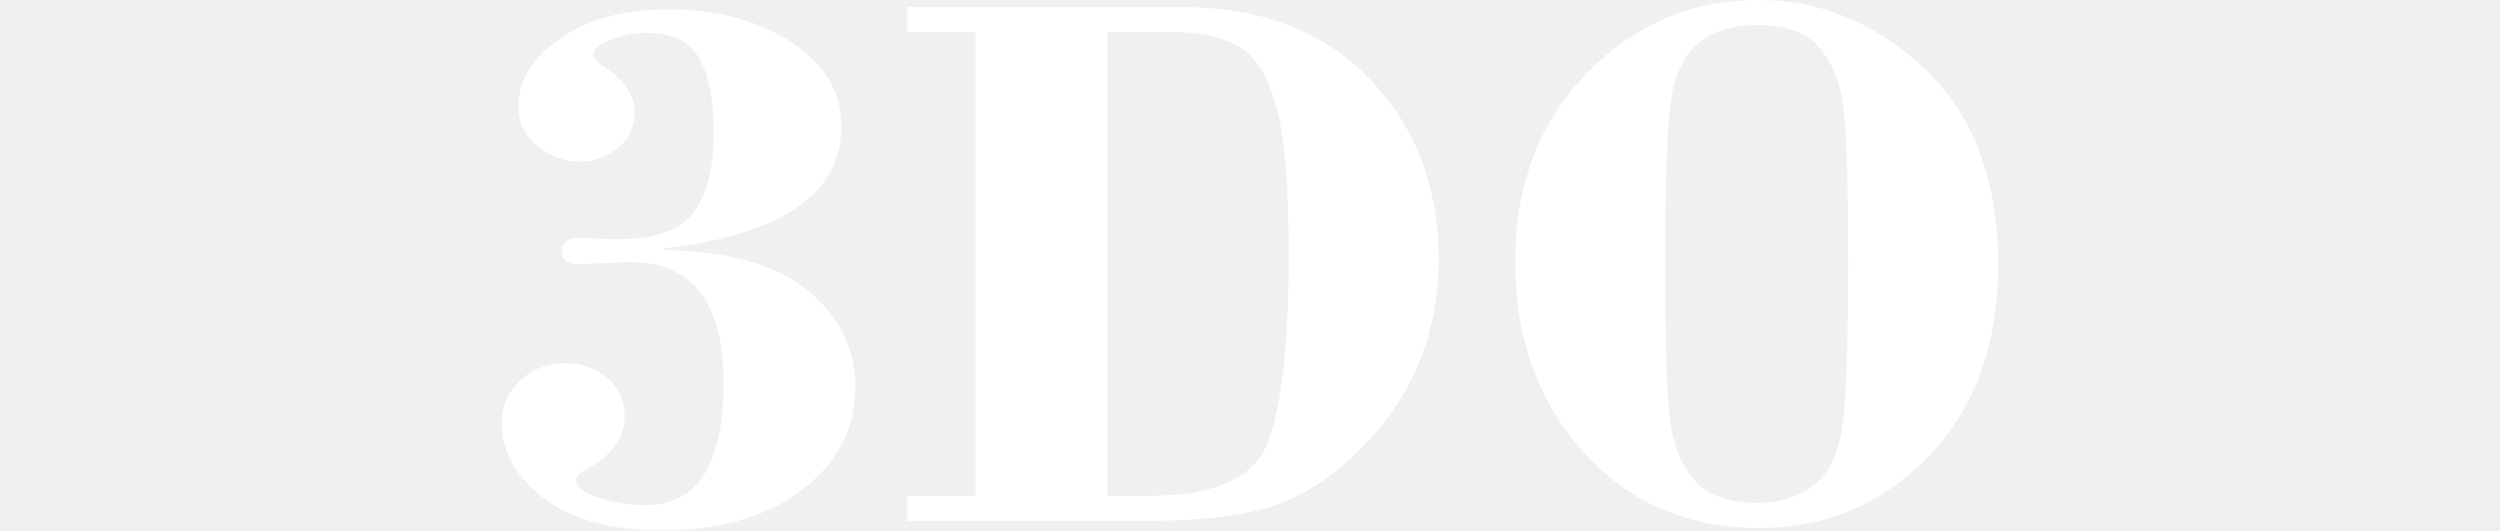
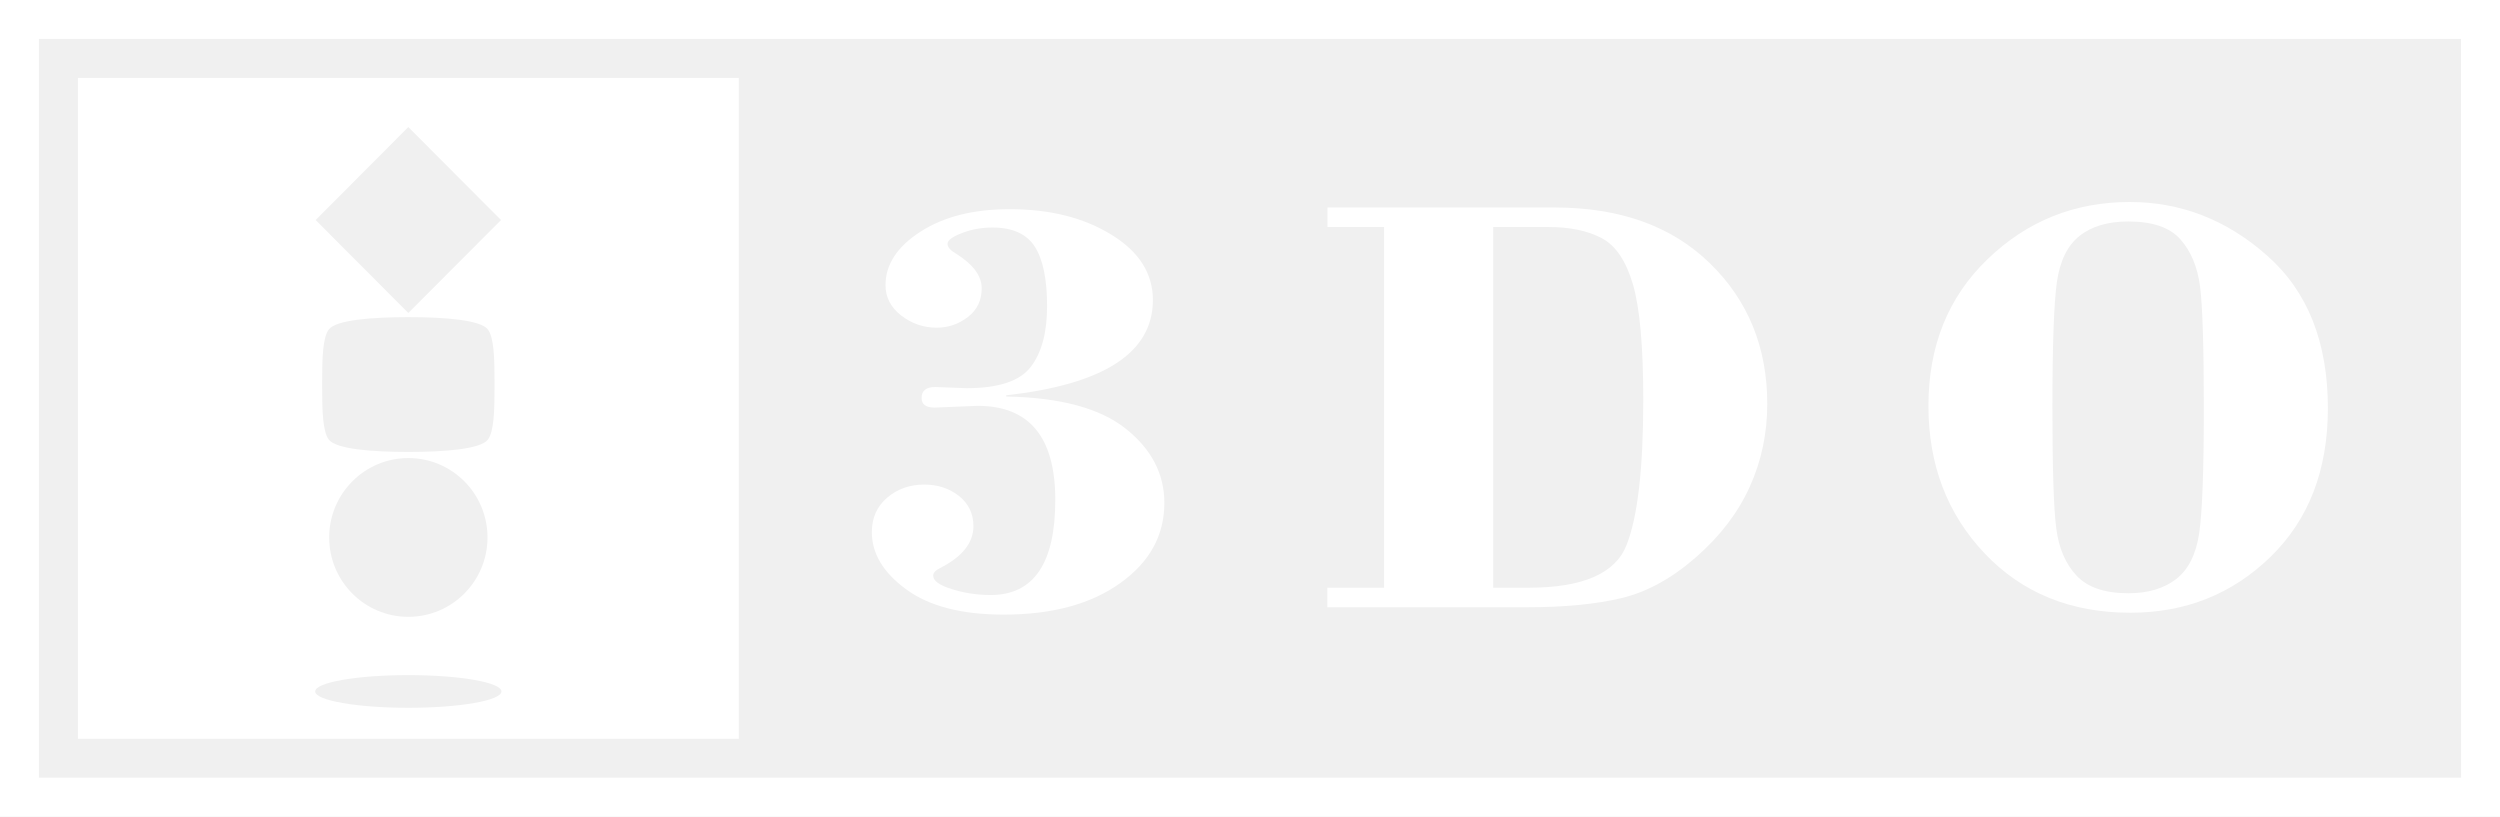
- <svg xmlns="http://www.w3.org/2000/svg" id="svg2" version="1.1" viewBox="0 0 264 56">
-   <path d="M 70.153 26.237 L 70.153 26.399 C 77.039 26.535 82.124 27.991 85.407 30.767 C 88.69 33.543 90.332 36.9 90.332 40.833 C 90.332 45.227 88.466 48.854 84.727 51.707 C 80.995 54.569 76.022 56 69.824 56 C 64.467 56 60.327 54.858 57.396 52.584 C 54.465 50.311 53 47.723 53 44.809 C 53 42.877 53.657 41.31 54.97 40.126 C 56.283 38.942 57.861 38.355 59.695 38.355 C 61.416 38.355 62.898 38.875 64.123 39.904 C 65.356 40.944 65.964 42.315 65.964 44.01 C 65.964 46.275 64.539 48.173 61.68 49.707 C 61.12 50.004 60.832 50.345 60.832 50.72 C 60.832 51.418 61.632 52.031 63.242 52.559 C 64.843 53.087 66.477 53.343 68.158 53.343 C 73.66 53.343 76.415 49.042 76.415 40.441 C 76.415 31.926 73.108 27.668 66.501 27.668 L 61.016 27.906 C 59.91 27.906 59.349 27.472 59.349 26.604 C 59.349 25.607 59.934 25.104 61.096 25.104 L 65.092 25.266 C 69.167 25.266 71.898 24.304 73.283 22.37 C 74.677 20.447 75.365 17.704 75.365 14.144 C 75.365 10.482 74.845 7.783 73.796 6.063 C 72.747 4.333 70.945 3.474 68.398 3.474 C 67.014 3.474 65.708 3.722 64.491 4.223 C 63.274 4.719 62.658 5.203 62.658 5.689 C 62.658 6.139 63.058 6.608 63.859 7.094 C 65.957 8.516 67.014 10.056 67.014 11.718 C 67.014 13.352 66.429 14.647 65.252 15.618 C 64.075 16.581 62.753 17.066 61.279 17.066 C 59.582 17.066 58.069 16.512 56.739 15.413 C 55.41 14.306 54.737 12.944 54.737 11.301 C 54.737 8.507 56.219 6.089 59.182 4.054 C 62.144 2.009 65.94 0.988 70.585 0.988 C 75.718 0.988 80.042 2.146 83.566 4.453 C 87.097 6.761 88.858 9.716 88.858 13.336 C 88.858 20.455 82.62 24.755 70.153 26.237" style="fill-opacity: 1; fill-rule: nonzero; stroke: none; fill: rgb(255, 255, 255);" id="path18" />
-   <path d="M 103.016 52.354 L 103.016 3.389 L 95.793 3.389 L 95.793 0.742 L 124.733 0.742 C 133.101 0.742 139.731 3.261 144.608 8.311 C 149.485 13.352 151.927 19.722 151.927 27.412 C 151.927 31.397 151.182 35.152 149.694 38.652 C 148.203 42.162 145.914 45.355 142.822 48.225 C 139.731 51.094 136.56 52.942 133.309 53.768 C 130.058 54.594 126.07 55.004 121.33 55.004 L 95.793 55.004 L 95.793 52.354 Z M 116.942 3.389 L 116.942 52.354 L 121.449 52.354 C 128.344 52.354 132.508 50.43 133.941 46.59 C 135.375 42.74 136.088 36.166 136.088 26.859 C 136.088 19.578 135.647 14.34 134.767 11.165 C 133.894 7.98 132.557 5.884 130.77 4.889 C 128.985 3.891 126.711 3.389 123.964 3.389 L 116.942 3.389" style="fill-opacity: 1; fill-rule: nonzero; stroke: none; fill: rgb(255, 255, 255);" id="path20" />
-   <path d="M 160.007 27.668 C 160.007 19.552 162.521 12.911 167.566 7.741 C 172.603 2.581 178.649 0 185.695 0 C 192.238 0 198.092 2.427 203.256 7.28 C 208.422 12.135 211 19.041 211 27.991 C 211 36.379 208.566 43.106 203.681 48.165 C 198.797 53.223 192.831 55.753 185.784 55.753 C 178.169 55.753 171.963 53.061 167.183 47.696 C 162.401 42.331 160.007 35.655 160.007 27.668 Z M 195.161 27.897 C 195.161 19.586 195 14.11 194.68 11.471 C 194.352 8.822 193.519 6.693 192.174 5.074 C 190.828 3.457 188.61 2.648 185.528 2.648 C 182.925 2.648 180.851 3.303 179.305 4.607 C 177.761 5.918 176.8 8.013 176.414 10.9 C 176.038 13.787 175.846 19.423 175.846 27.812 C 175.846 36.115 176.005 41.616 176.335 44.299 C 176.655 46.981 177.52 49.119 178.921 50.712 C 180.323 52.303 182.525 53.095 185.528 53.095 C 188.018 53.095 190.052 52.457 191.621 51.18 C 193.191 49.893 194.176 47.815 194.569 44.929 C 194.969 42.042 195.161 36.362 195.161 27.897" style="fill-opacity: 1; fill-rule: nonzero; stroke: none; fill: rgb(255, 255, 255);" id="path22" />
+ <svg xmlns="http://www.w3.org/2000/svg" version="1.1" id="Layer_1" x="0px" y="0px" viewBox="0 0 3839 1254.1" style="enable-background:new 0 0 3839 1254.1;" xml:space="preserve">
+   <style type="text/css">
+ 	.st0{fill:#FFFFFF;}
+ </style>
+   <g>
+     <g>
+       <g>
+         <path class="st0" d="M1545.2,607v1.9c82.9,1.5,144.1,18,183.5,49.4c39.5,31.4,59.3,69.4,59.3,113.9c0,49.7-22.4,90.8-67.5,123     c-44.9,32.4-104.8,48.6-179.3,48.6c-64.5,0-114.3-12.9-149.5-38.7c-35.3-25.7-52.9-55-52.9-88c0-21.9,7.9-39.6,23.7-53     c15.8-13.4,34.8-20,56.8-20c20.7,0,38.5,5.9,53.3,17.5c14.8,11.8,22.2,27.3,22.2,46.4c0,25.6-17.2,47.1-51.6,64.5     c-6.7,3.4-10.2,7.2-10.2,11.5c0,7.9,9.6,14.8,29,20.8c19.3,6,38.9,8.9,59.2,8.9c66.2,0,99.3-48.7,99.3-146     c0-96.4-39.8-144.5-119.3-144.5l-66,2.7c-13.3,0-20-4.9-20-14.7c0-11.3,7-16.9,21-16.9l48.1,1.8c49.1,0,81.9-10.9,98.6-32.8     c16.7-21.8,25-52.8,25-93.1c0-41.4-6.3-72-18.9-91.5c-12.6-19.6-34.3-29.3-64.9-29.3c-16.7,0-32.4,2.8-47,8.5     c-14.6,5.6-22.1,11.1-22.1,16.6c0,5.1,4.8,10.4,14.5,15.9c25.2,16.1,38,33.5,38,52.3c0,18.5-7,33.1-21.2,44.1     c-14.2,10.9-30.1,16.4-47.8,16.4c-20.4,0-38.6-6.3-54.6-18.7c-16-12.5-24.1-27.9-24.1-46.6c0-31.6,17.8-59,53.5-82     c35.7-23.1,81.3-34.7,137.2-34.7c61.8,0,113.8,13.1,156.2,39.2c42.5,26.1,63.7,59.5,63.7,100.5     C1770.2,541.7,1695.2,590.3,1545.2,607z" />
+         <path class="st0" d="M2293,348.6v553.9h54.3c83,0,133.1-21.8,150.3-65.2c17.3-43.5,25.8-117.9,25.8-223.1     c0-82.4-5.3-141.6-15.9-177.6c-10.5-36-26.6-59.7-48.1-71s-48.8-17-81.9-17L2293,348.6L2293,348.6L2293,348.6z M2125.4,902.5     V348.6h-86.9v-30h348.1c100.7,0,180.5,28.5,239.1,85.7c58.7,57.1,88.1,129.1,88.1,216c0,45.1-8.9,87.6-26.9,127.2     c-17.9,39.7-45.5,75.8-82.7,108.3s-75.4,53.4-114.5,62.7s-87.1,14-144.2,14h-307.2v-30H2125.4L2125.4,902.5z" />
+         <path class="st0" d="M3384.2,625.8c0-94-2-156-5.8-185.9c-3.9-30-14-54.1-30.2-72.4s-42.9-27.4-80-27.4     c-31.3,0-56.3,7.4-74.9,22.2c-18.6,14.8-30.2,38.5-34.8,71.2c-4.5,32.6-6.8,96.5-6.8,191.4c0,93.9,1.9,156.2,5.9,186.5     c3.9,30.4,14.3,54.6,31.2,72.6s43.3,27,79.5,27c30,0,54.4-7.2,73.3-21.7c18.9-14.6,30.7-38.1,35.5-70.7     C3381.9,785.8,3384.2,721.6,3384.2,625.8z M2961.3,623.2c0-91.8,30.2-167,91-225.4c60.6-58.4,133.4-87.6,218-87.6     c78.7,0,149.2,27.4,211.2,82.4c62.2,54.9,93.2,133.1,93.2,234.3c0,94.9-29.3,171-88.1,228.2s-130.6,85.8-215.3,85.8     c-91.6,0-166.3-30.5-223.7-91.1C2990.1,789.1,2961.3,713.6,2961.3,623.2z" />
+       </g>
+       <path class="st0" d="M119.7,119.7v1014.8h1014.8V119.7H119.7z M627,195.1l142.4,142.8L627,480.6L484.7,337.9L627,195.1z     M627.7,694h-1.3c-55.4,0-109.9-4.4-121.3-18.7c-9.7-12.3-10.4-45.8-10.4-80.1v-9.4c0-34.3,0.7-67.9,10.4-80.1    c11.3-14.3,65.7-18.7,121.3-18.7h1.3c55.5,0,110,4.4,121.3,18.7c9.7,12.3,10.4,45.8,10.4,80.1v9.4c0,34.3-0.7,67.9-10.4,80.1    C737.7,689.6,683.3,694,627.7,694z M748.6,825.3c0,67.3-54.4,121.9-121.6,121.9s-121.5-54.6-121.5-121.9    c0-67.3,54.4-121.9,121.6-121.9S748.6,758,748.6,825.3z M627,1086.9c-79,0-143-11.3-143-25.1c0-13.9,64-25.1,143-25.1    s143,11.2,143,25.1S706,1086.9,627,1086.9z" />
+     </g>
+     <path class="st0" d="M0,0L0,0L0,0v1254.1h3839V0H0z M3779.2,1194.2H59.8V59.8h3719.3L3779.2,1194.2L3779.2,1194.2z" />
+   </g>
</svg>
